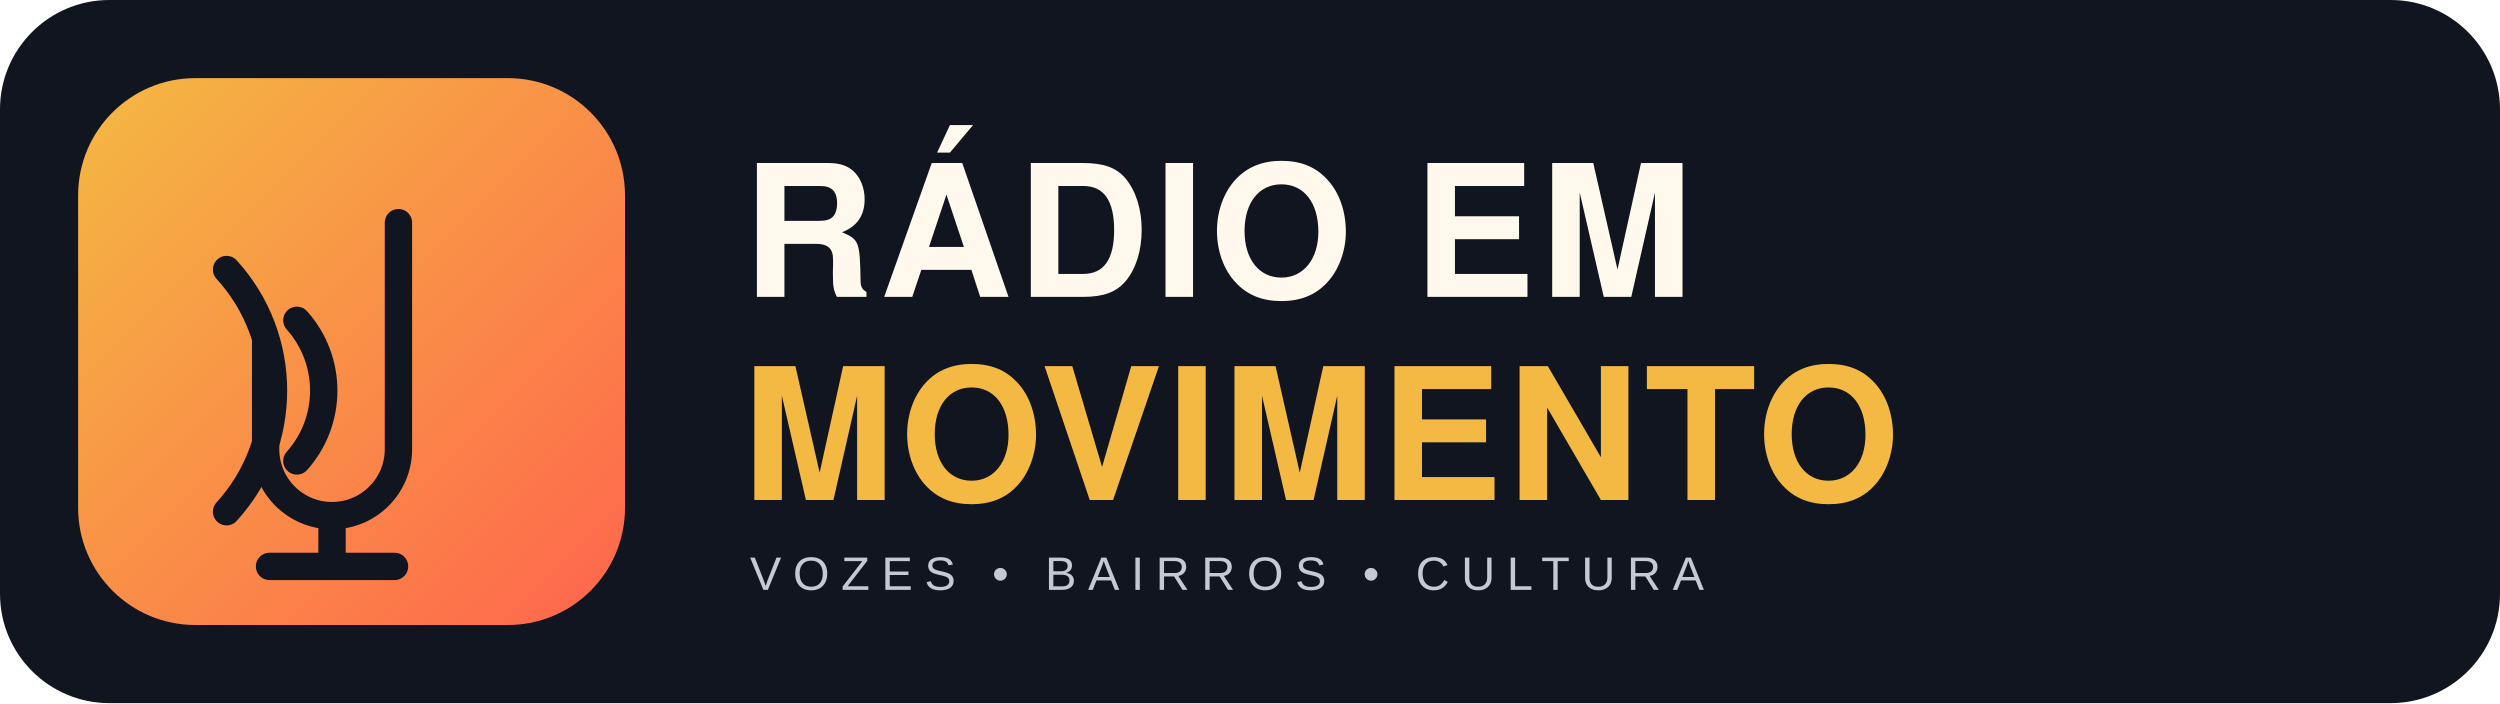
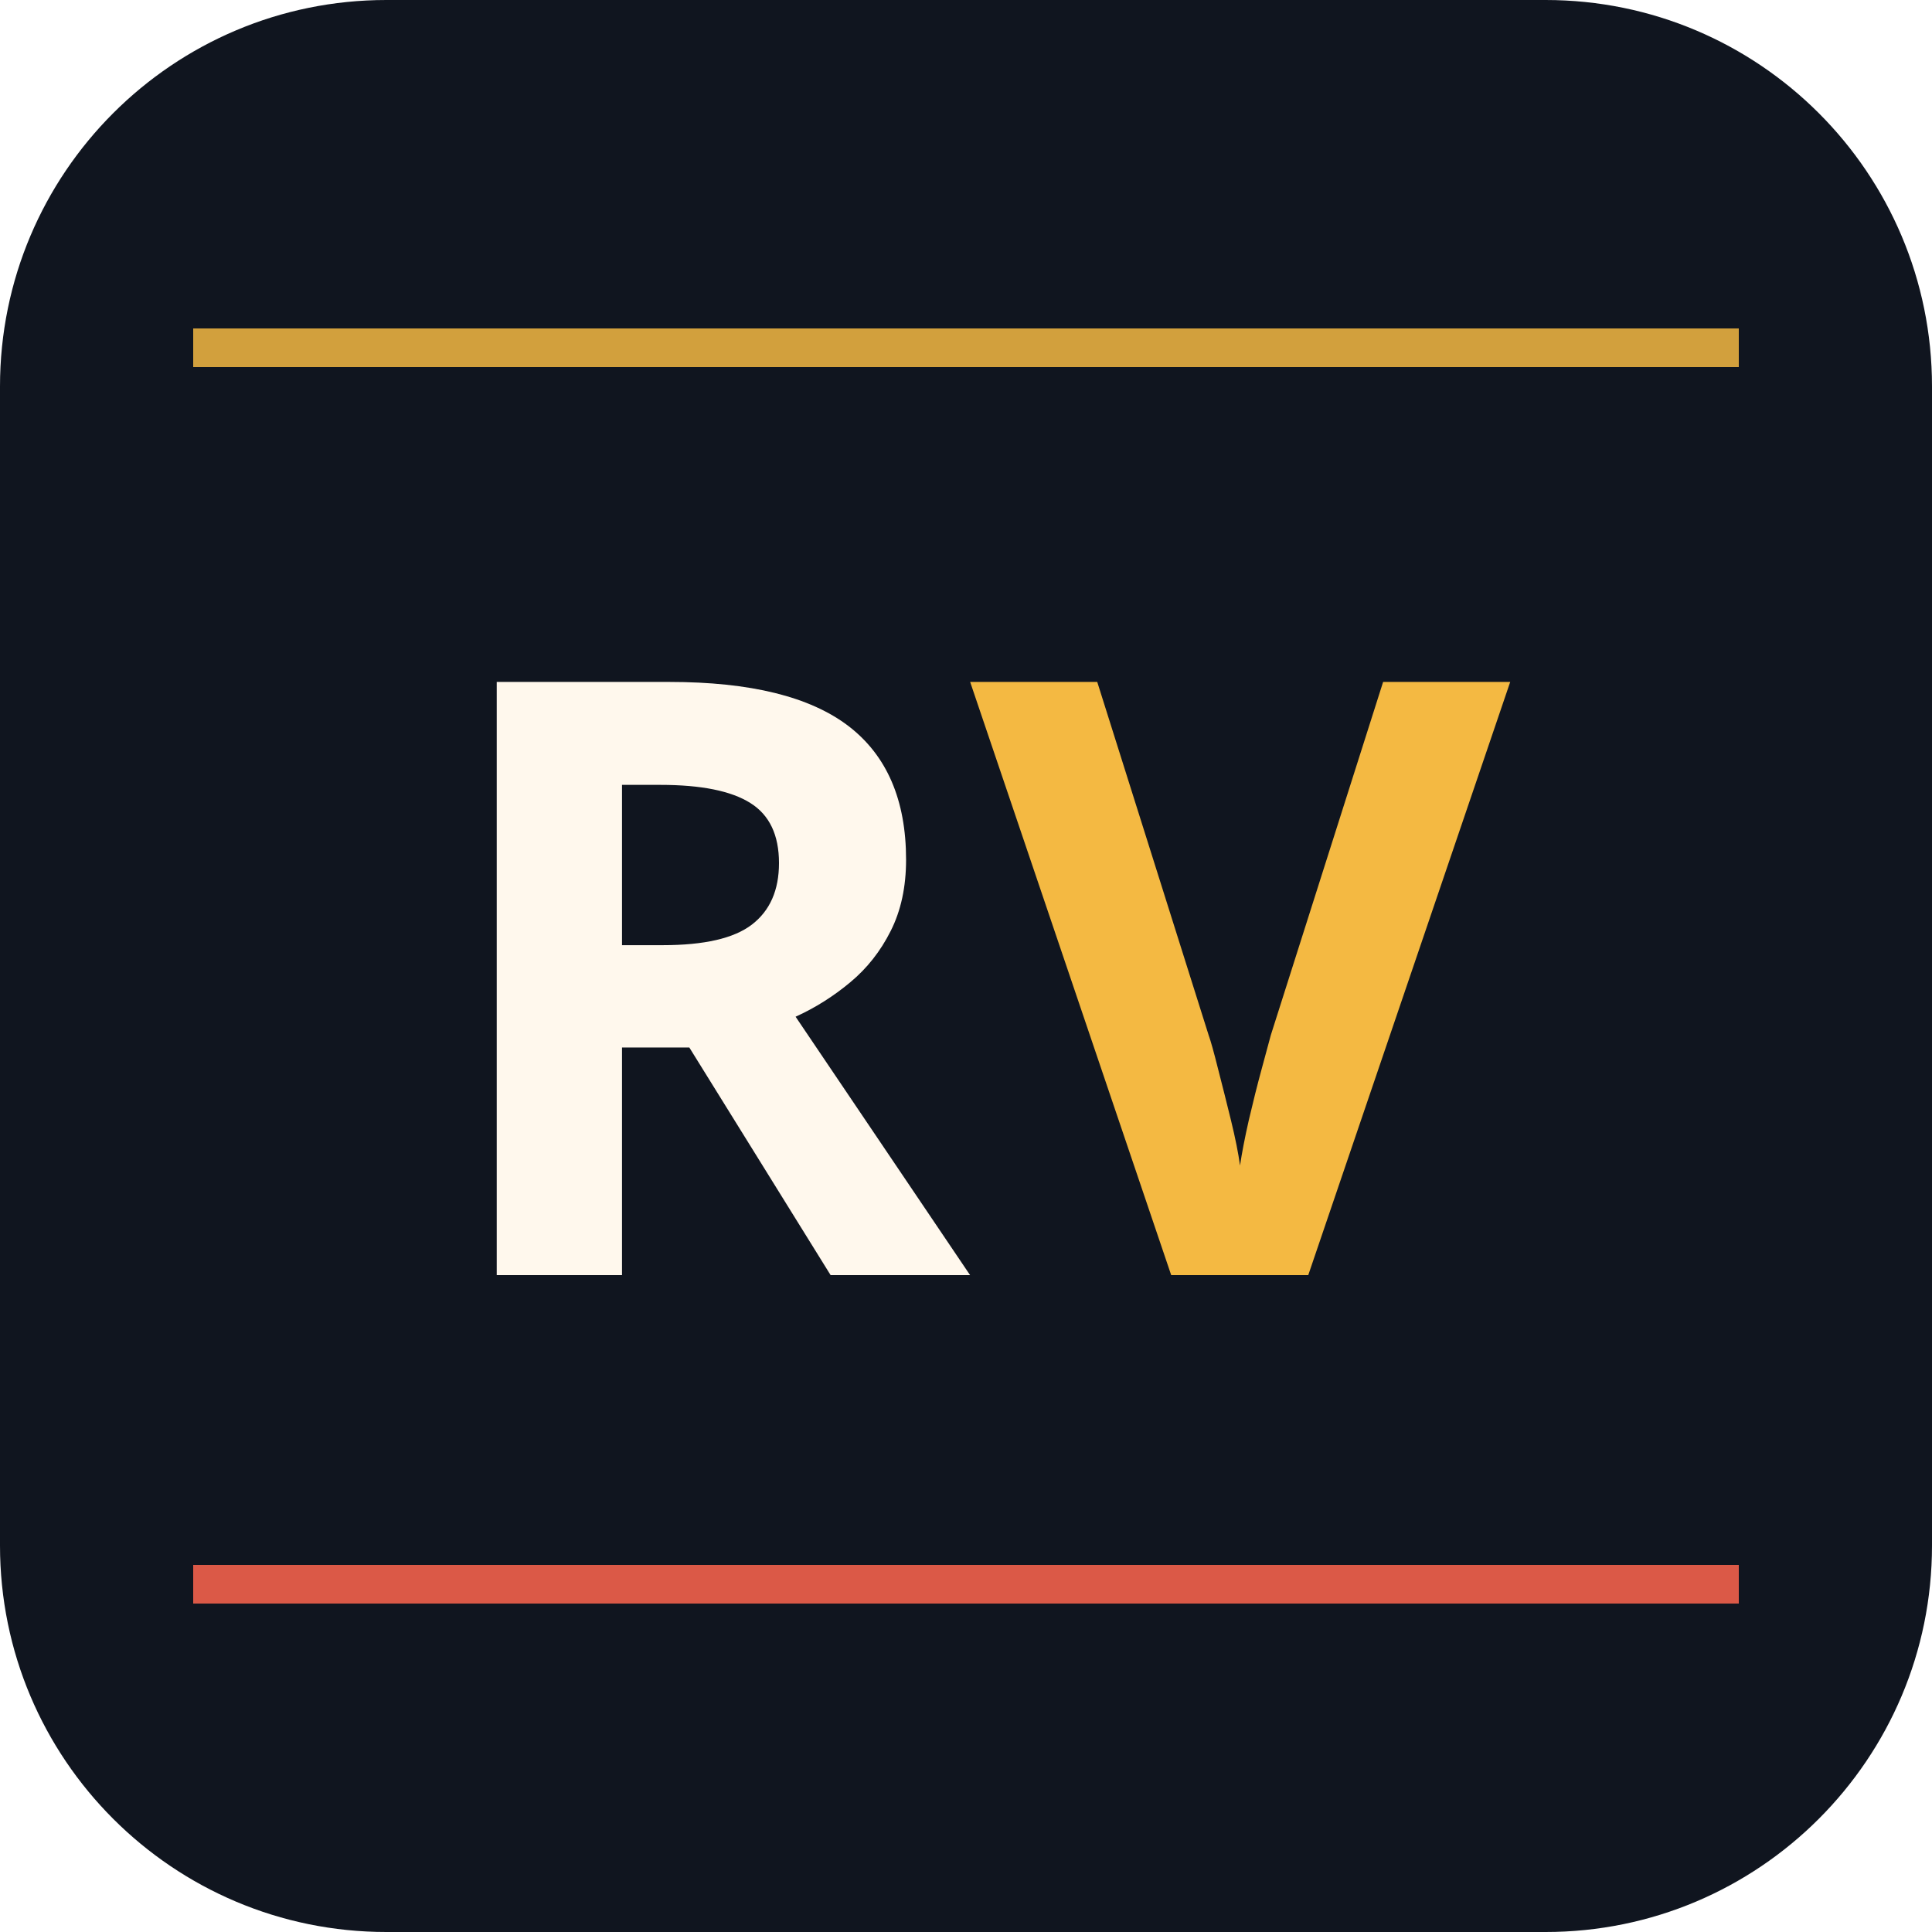
- <svg xmlns="http://www.w3.org/2000/svg" viewBox="0 0 640 180" role="img" aria-labelledby="title desc">
-   <defs>
-     <linearGradient id="g" x1="0" y1="0" x2="1" y2="1">
-       <stop stop-color="#f4b942" />
-       <stop offset="1" stop-color="#ff654d" />
-     </linearGradient>
-   </defs>
-   <rect width="640" height="180" rx="28" fill="#10151f" />
-   <rect x="20" y="20" width="140" height="140" rx="30" fill="url(#g)" />
-   <g fill="none" stroke="#10151f" stroke-width="7" stroke-linecap="round">
-     <path d="M58 69a46 46 0 0 1 0 62" />
-     <path d="M76 82a27 27 0 0 1 0 36" />
-     <path d="M102 57v58a17 17 0 0 1-34 0V88" />
-     <path d="M85 132v13m-16 0h32" />
-   </g>
-   <g fill="#fff8ed" font-family="Impact,Arial Black,Helvetica,sans-serif" font-weight="900" letter-spacing="1.2">
-     <text x="190" y="76" font-size="47">RÁDIO EM</text>
-     <text x="190" y="128" font-size="47" fill="#f4b942">MOVIMENTO</text>
-   </g>
-   <text x="192" y="151" font-family="Arial,Helvetica,sans-serif" font-size="12" letter-spacing="3" fill="#c4c9d2">VOZES • BAIRROS • CULTURA</text>
+ <svg xmlns="http://www.w3.org/2000/svg" viewBox="0 0 100 100" role="img" aria-labelledby="title desc">
+   <rect width="100" height="100" rx="20" fill="#10151f" />
+   <path d="M10 18H90" stroke="#f4b942" stroke-width="2" opacity=".85" />
+   <text x="50" y="66" text-anchor="middle" font-family="Arial Black, Impact, sans-serif" font-size="43" font-weight="900" letter-spacing="-3" fill="#fff8ed">R<tspan fill="#f4b942">V</tspan>
+   </text>
+   <path d="M10 82H90" stroke="#ff654d" stroke-width="2" opacity=".85" />
</svg>
